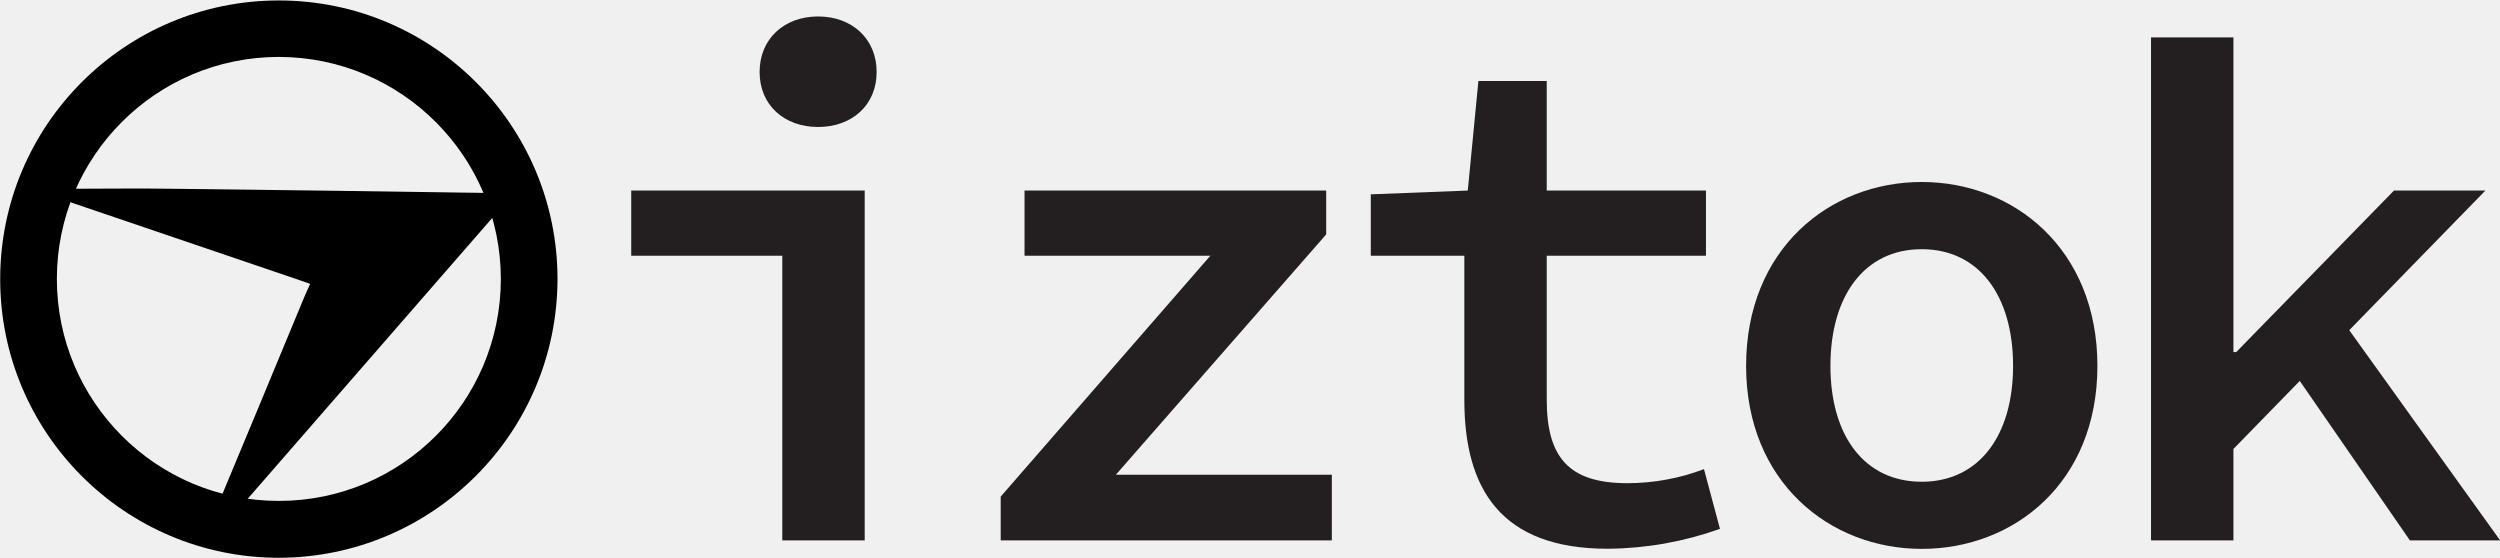
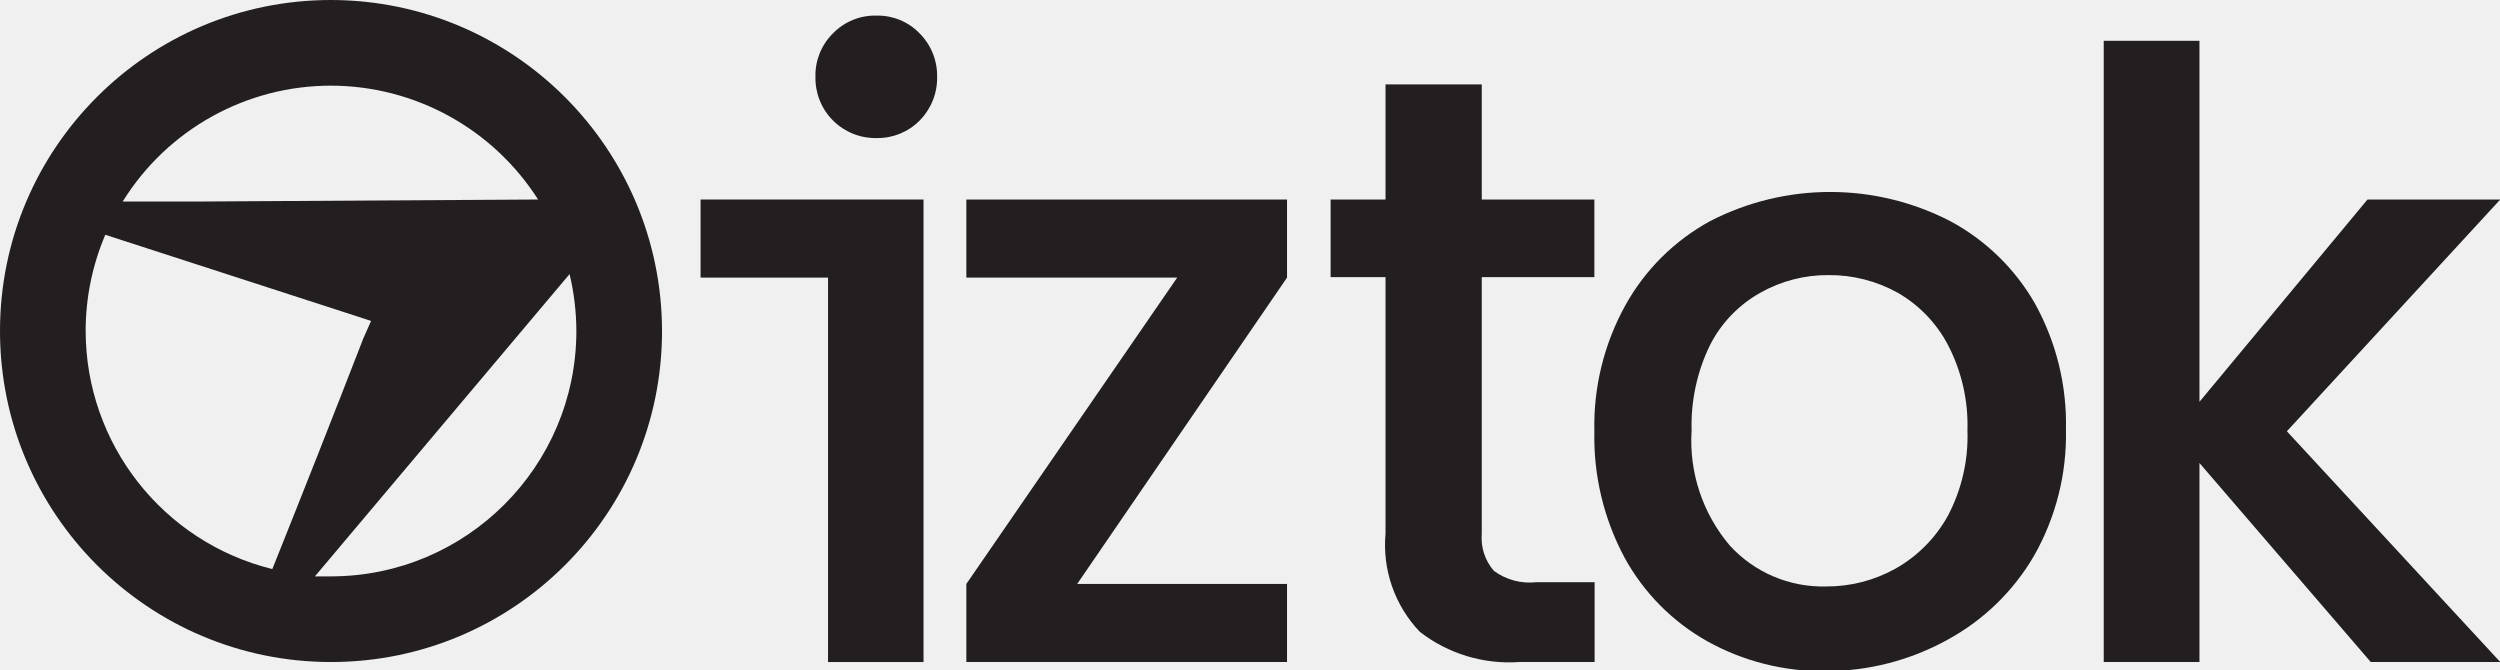
- <svg xmlns="http://www.w3.org/2000/svg" viewBox="0 0 376.81 84.07">
+ <svg xmlns="http://www.w3.org/2000/svg" viewBox="0 0 99.24 26.58">
  <defs>
-     <style>.a,.b{fill-rule:evenodd;}.b{fill:#fff;}.c{fill:#231f20;}</style>
+     <style>.a{fill:#231f20;}</style>
  </defs>
-   <path class="a" d="M25,30.61c5.95,0,11.9-.1,17.84,0q23.83.27,47.66.64c1,0,1.94.07,3,.11-.21.26-.34.43-.49.6Q72.52,55.49,52,79.05c-1.17,1.33-2.41,2.6-3.61,3.89l-.52.24c-.56-.38-.59-.8-.32-1.43Q54.79,64.41,62,47c.28-.67.59-1.33.92-2.06l-1.59-.56q-18-6.12-36-12.24c-.72-.25-1.11-.53-.83-1.33Z" transform="translate(-16.17 -2.15)" />
-   <path class="b" d="M65.83,44.19" transform="translate(-16.17 -2.15)" />
-   <path d="M58.2,86.22a42,42,0,1,1,42-42A42.08,42.08,0,0,1,58.2,86.22Zm0-75.49A33.46,33.46,0,1,0,91.66,44.19,33.5,33.5,0,0,0,58.2,10.73Z" transform="translate(-16.17 -2.15)" />
-   <path class="c" d="M134.08,40.7H111.31V30.87H146.5V83.6H134.08ZM130.66,13c0-5,3.71-8.37,8.82-8.37S148.3,8,148.3,13s-3.72,8.29-8.82,8.29S130.66,18,130.66,13Z" transform="translate(-16.17 -2.15)" />
-   <path class="c" d="M167,77,198.59,40.7h-28V30.87h45.47v6.61L184.36,73.7h32.55v9.9H167Z" transform="translate(-16.17 -2.15)" />
-   <path class="c" d="M236.88,62.4V40.7h-14.1V31.44l14.62-.57L239,14.36H249.3V30.87h24V40.7h-24V62.35c0,8.71,3.27,12.63,12.18,12.63A32.73,32.73,0,0,0,273,72.86l2.41,9a51.52,51.52,0,0,1-16.87,3C242.37,84.88,236.88,75.83,236.88,62.4Z" transform="translate(-16.17 -2.15)" />
-   <path class="c" d="M279.35,57.3c0-17.62,12.57-27.72,26.47-27.72S332.3,39.68,332.3,57.3s-12.58,27.58-26.48,27.58S279.35,74.78,279.35,57.3Zm40.24,0c0-10.61-5.16-17.59-13.77-17.59s-13.76,7-13.76,17.59,5.16,17.46,13.76,17.46S319.59,67.84,319.59,57.3Z" transform="translate(-16.17 -2.15)" />
-   <path class="c" d="M340.38,7.79H352.8V55.21h.43L377,30.87h13.78L352.8,69.82V83.6H340.38Zm21.14,49.92,7.26-7.85L393,83.6H379.4Z" transform="translate(-16.17 -2.15)" />
+   <path class="a" d="M13.14,0A13.14,13.14,0,1,0,26.28,13.14,13.16,13.16,0,0,0,13.14,0Zm0,3.4a9.77,9.77,0,0,1,8.22,4.52L7.87,8c-1,0-2,0-3,0A9.73,9.73,0,0,1,13.14,3.4ZM3.4,13.14a9.73,9.73,0,0,1,.78-3.82l10,3.24.55.18-.31.7Q12.65,18,10.81,22.59A9.75,9.75,0,0,1,3.4,13.14Zm9.74,9.74c-.22,0-.43,0-.64,0l10.11-12a9.91,9.91,0,0,1,.27,2.26A9.75,9.75,0,0,1,13.14,22.88Z" />
+   <path class="a" d="M34.8.62a2.32,2.32,0,0,0-1.73.7,2.34,2.34,0,0,0-.7,1.73A2.38,2.38,0,0,0,34.8,5.48a2.33,2.33,0,0,0,1.7-.69,2.4,2.4,0,0,0,.7-1.74,2.38,2.38,0,0,0-.7-1.73A2.3,2.3,0,0,0,34.8.62Z" />
+   <polygon class="a" points="38.36 11.02 46.73 11.02 38.36 23.18 38.36 26.28 51.09 26.28 51.09 23.18 42.76 23.18 51.09 11.02 51.09 7.92 38.36 7.92 38.36 11.02" />
+   <path class="a" d="M59.3,22.66a2,2,0,0,1-.48-1.48V11h4.47V7.92H58.82V3.35H55V7.92H52.82V11H55V21.18a5,5,0,0,0,1.36,3.9,5.78,5.78,0,0,0,3.94,1.2h3V23.11H61A2.4,2.4,0,0,1,59.3,22.66Z" />
+   <path class="a" d="M77.42,8.78a10.39,10.39,0,0,0-9.54,0,8.5,8.5,0,0,0-3.36,3.34,9.86,9.86,0,0,0-1.23,5,10.13,10.13,0,0,0,1.19,5,8.48,8.48,0,0,0,3.3,3.34,9.4,9.4,0,0,0,4.7,1.18A9.94,9.94,0,0,0,77.3,25.4a8.88,8.88,0,0,0,3.45-3.35,9.72,9.72,0,0,0,1.26-5,9.86,9.86,0,0,0-1.23-5A8.5,8.5,0,0,0,77.42,8.78Zm-.1,11.7a5.41,5.41,0,0,1-2.09,2.1,5.6,5.6,0,0,1-2.75.7,5,5,0,0,1-3.81-1.62,6.43,6.43,0,0,1-1.52-4.58,7.25,7.25,0,0,1,.73-3.38,4.94,4.94,0,0,1,2-2.08,5.42,5.42,0,0,1,2.71-.7,5.56,5.56,0,0,1,2.74.7,5.15,5.15,0,0,1,2,2.08,6.89,6.89,0,0,1,.77,3.38A6.76,6.76,0,0,1,77.32,20.48Z" />
+   <polygon class="a" points="99.25 7.92 93.98 7.92 87.31 15.95 87.31 1.62 83.51 1.62 83.51 26.28 87.31 26.28 87.31 18.38 94.11 26.28 99.25 26.28 90.78 17.12 99.25 7.92" />
+   <polygon class="a" points="27.81 7.92 27.81 11.02 32.87 11.02 32.87 26.28 36.66 26.28 36.66 11.02 36.66 7.92 32.87 7.92 27.81 7.92" />
</svg>
